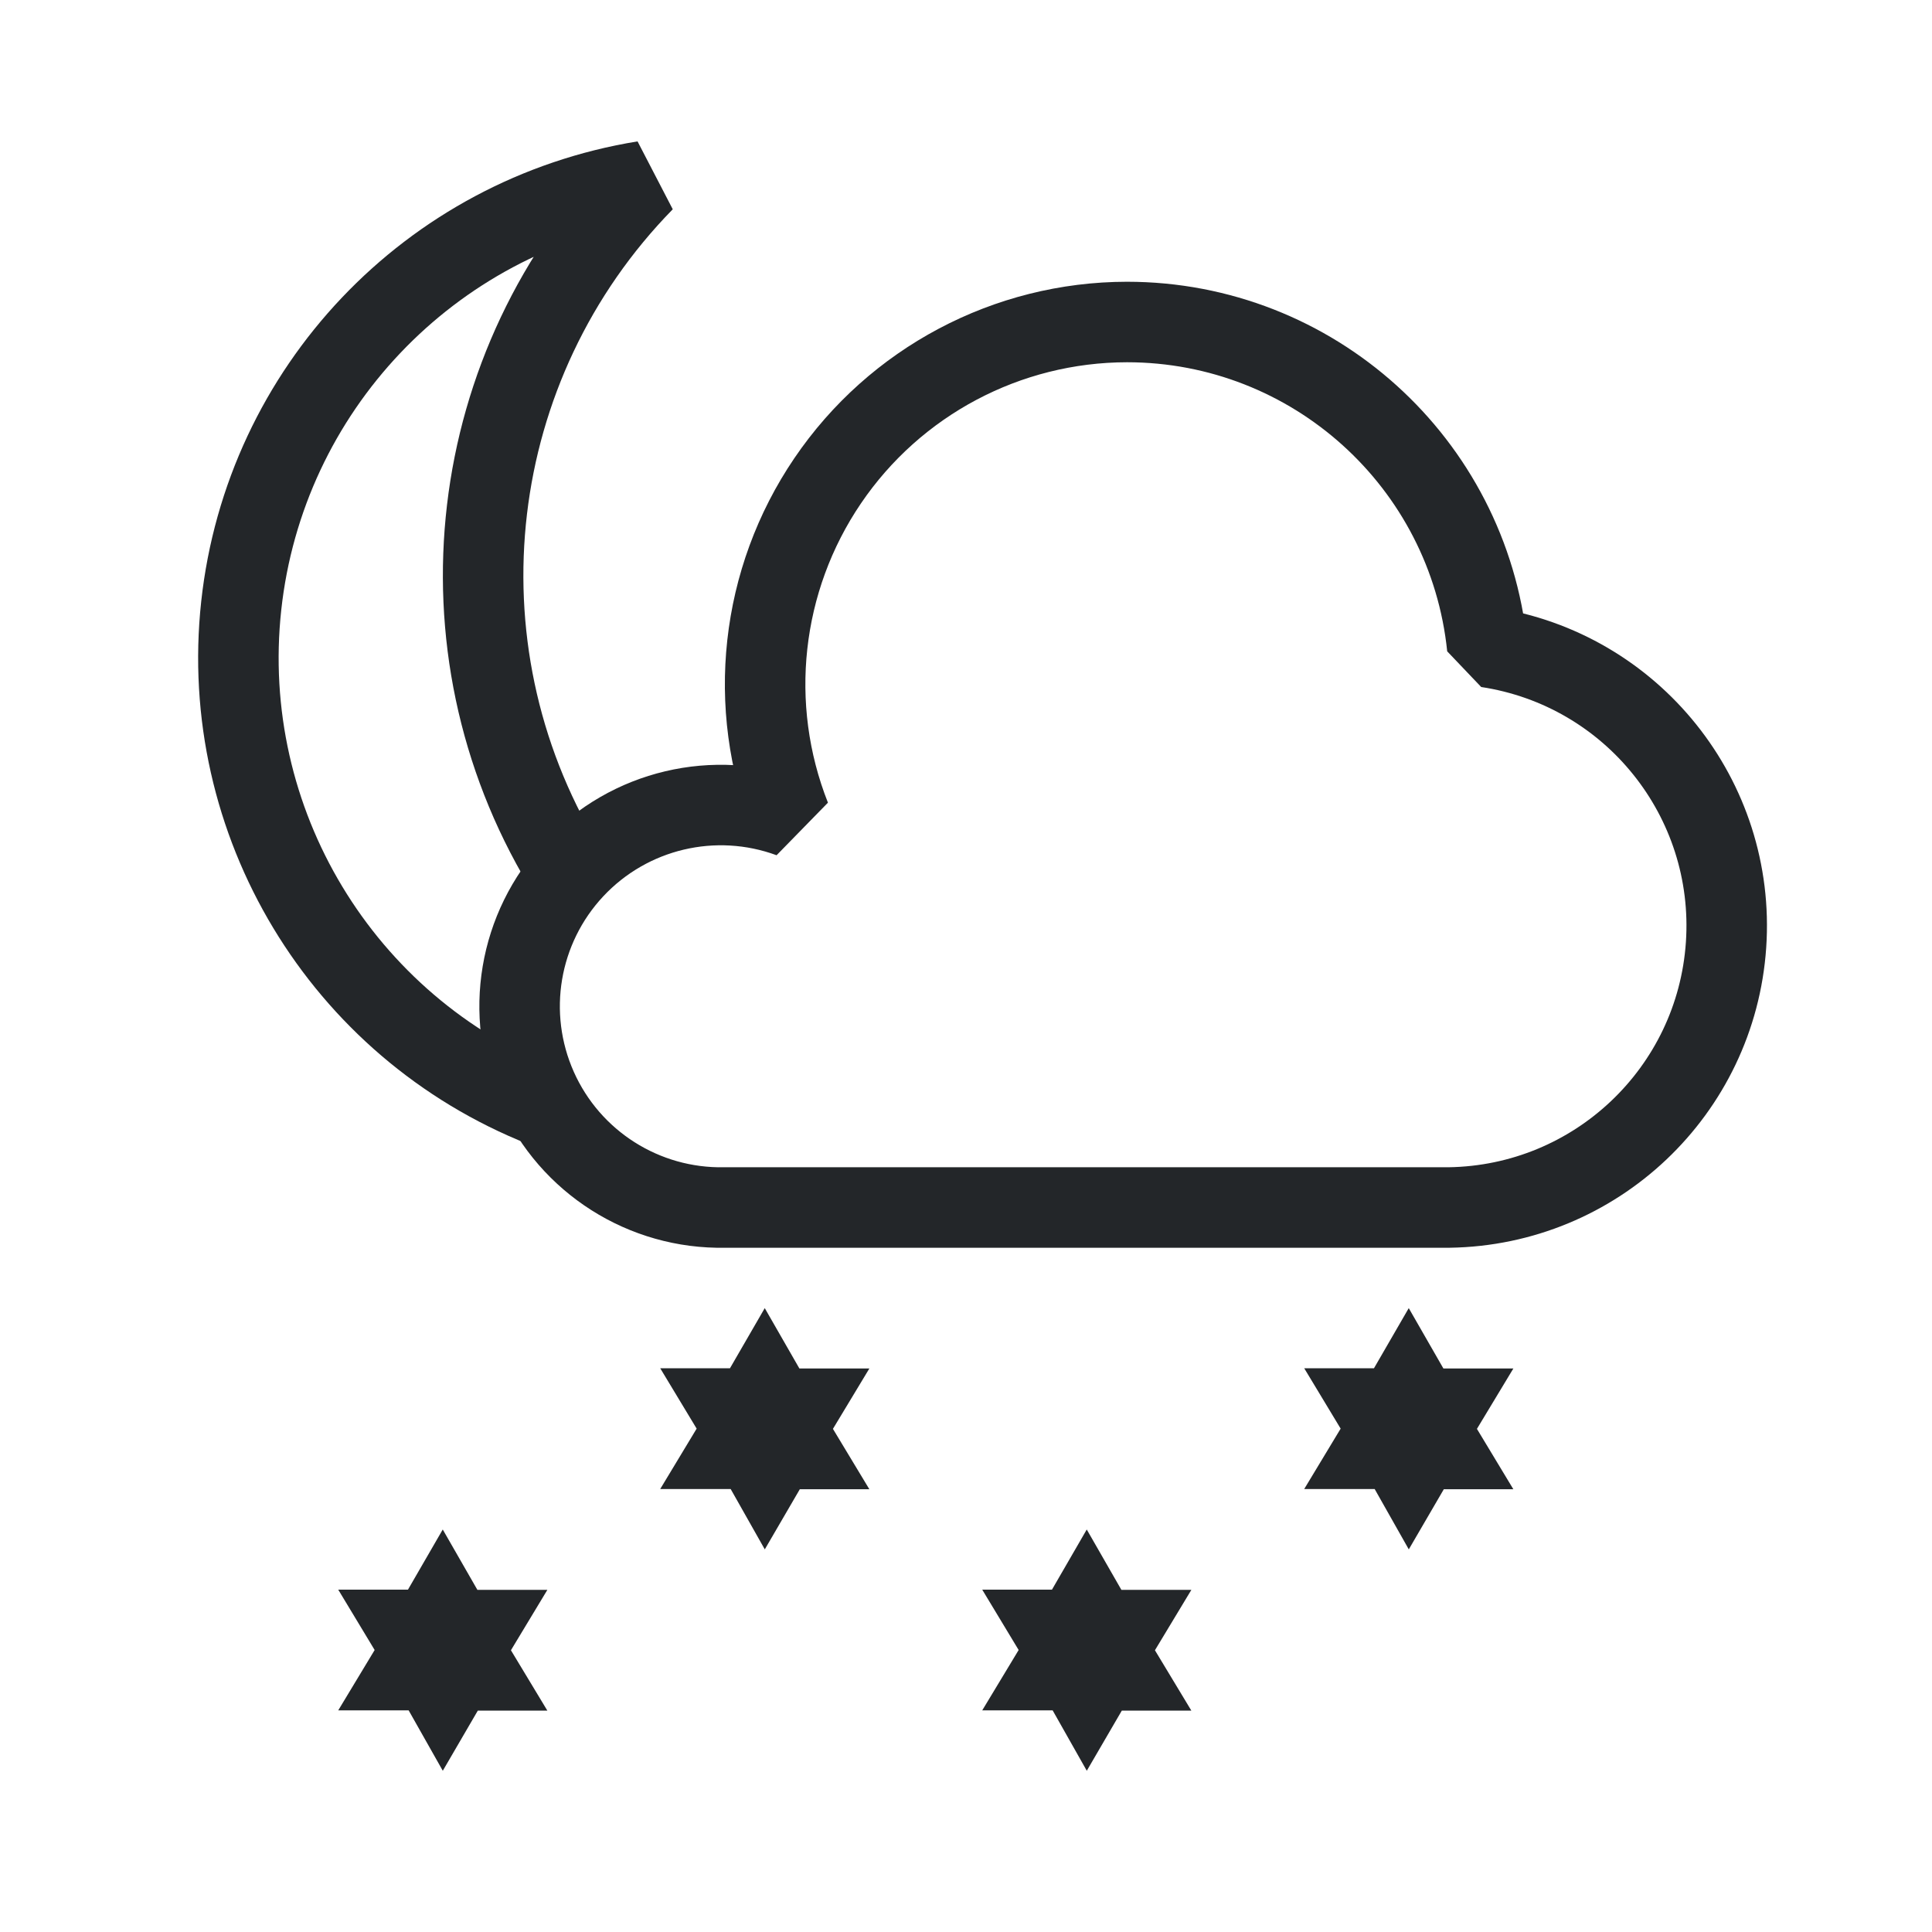
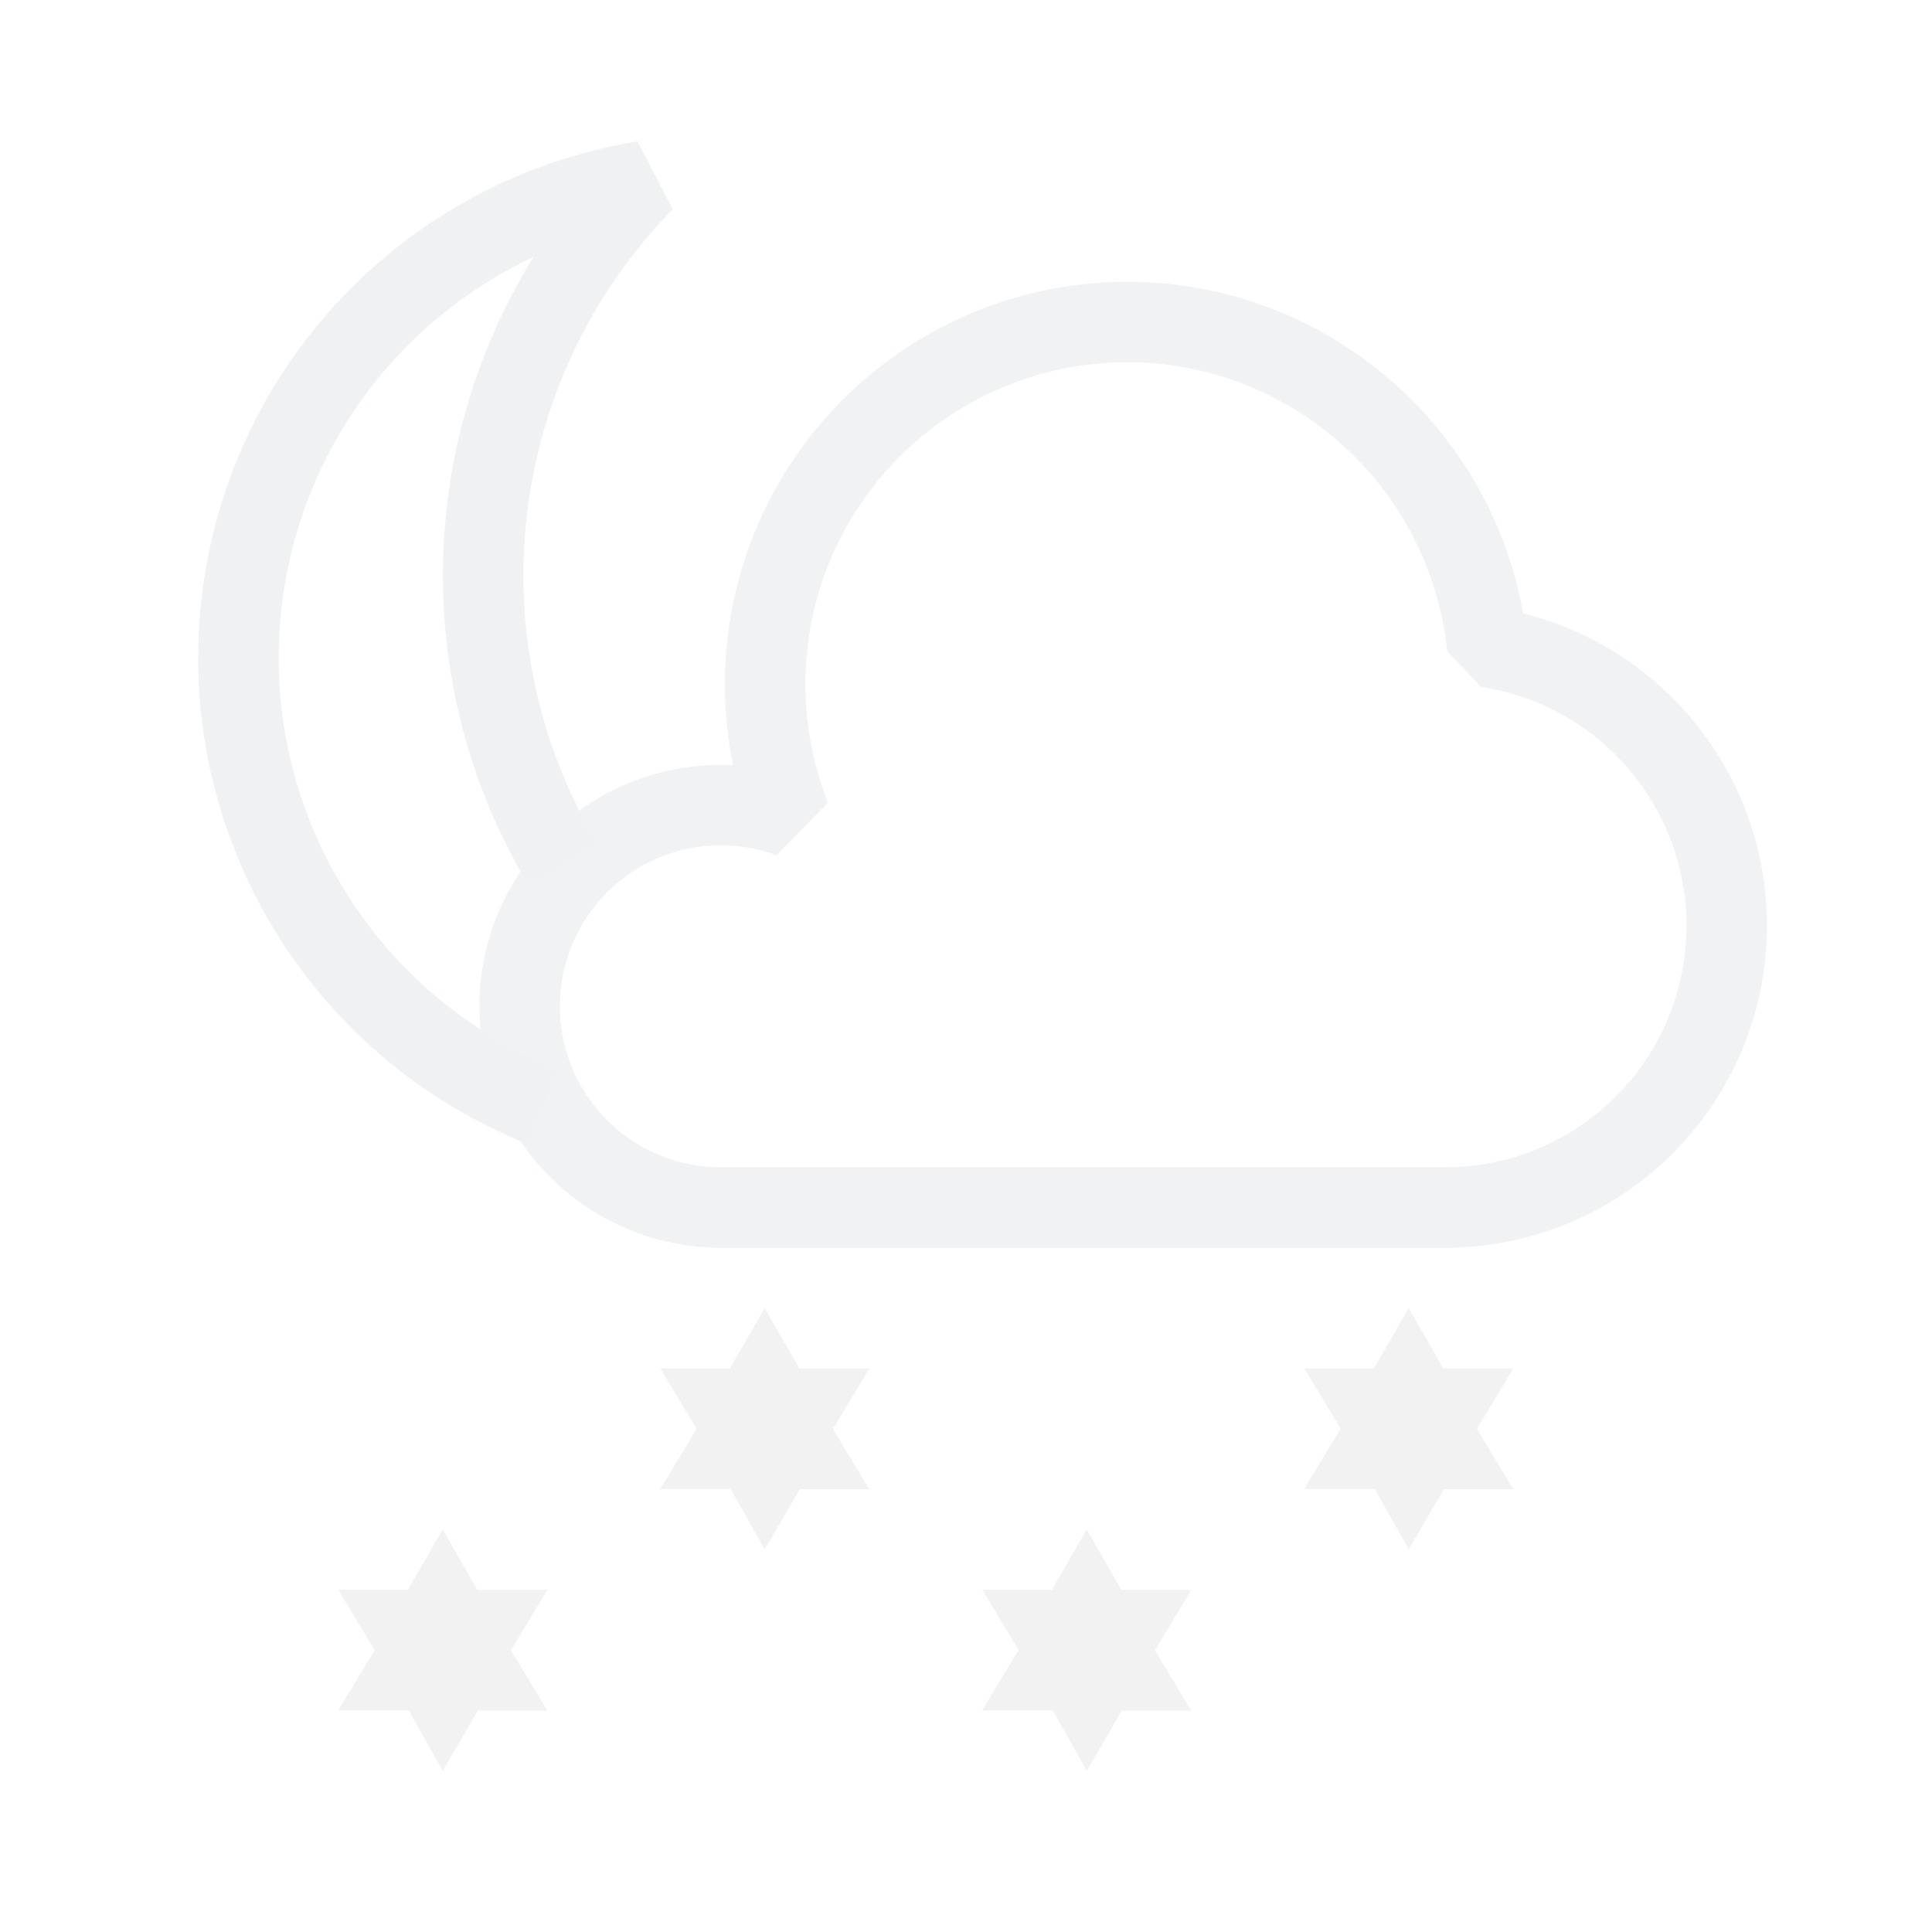
- <svg xmlns="http://www.w3.org/2000/svg" width="48" height="48">
+ <svg xmlns="http://www.w3.org/2000/svg" width="48" height="48" version="1.1" id="svg1">
+   <defs id="defs1" />
  <style id="current-color-scheme" type="text/css">.ColorScheme-Text {
    color:#232629;
  }</style>
-   <g id="weather-showers-night-symbolic" class="ColorScheme-Text" stroke-linejoin="bevel">
-     <path id="cloud" d="m31 30 h 5 a 7 7 0 0 0 0.95 -13.92 a 9 9 0 0 0 -8.95-8.08 a 9 9 0 0 0 -8.36 12.31 a 5 5 0 1 0 -1.63 9.69h2 z" fill="none" stroke="currentColor" stroke-width="2" />
-     <path id="snowflake1" d="m19 32.5 0.861 1.5h1.738l-0.905 1.5 0.905 1.5h-1.728l-0.87 1.494-0.848-1.5h-1.75l0.905-1.5-0.905-1.5h1.733z" fill="currentColor" />
-     <use id="use6" transform="translate(16)" href="#snowflake1" />
-     <use id="use8" transform="translate(-8,5.5)" href="#snowflake1" />
-     <use id="use9" transform="translate(8,5.5)" href="#snowflake1" />
-     <path id="moon" d="m14 21.5a14 14 0 0 1 2-17 12 12 0 0 0-2.5 23" fill="none" stroke="currentColor" stroke-width="2" />
-     <rect id="rect3" width="48" height="48" fill="none" />
-   </g>
+   <path id="cloud" d="m 31,30 h 5 A 7,7 0 0 0 36.95,16.08 9,9 0 0 0 28,8 9,9 0 0 0 19.64,20.31 5,5 0 1 0 18.01,30 h 2 z" fill="none" stroke="currentColor" stroke-width="2" style="color:#232629;stroke-linejoin:bevel;stroke:#f1f2f3;stroke-opacity:1" />
+   <path id="snowflake1" d="m 19,32.5 0.861,1.5 h 1.738 l -0.905,1.5 0.905,1.5 h -1.728 l -0.87,1.494 -0.848,-1.5 h -1.75 l 0.905,-1.5 -0.905,-1.5 h 1.733 z" fill="currentColor" style="color:#232629;stroke-linejoin:bevel;fill:#f2f2f2;fill-opacity:1" />
+   <use id="use6" transform="translate(16)" href="#snowflake1" style="color:#232629;stroke-linejoin:bevel;fill:#f2f2f2;fill-opacity:1" />
+   <use id="use8" transform="translate(-8,5.5)" href="#snowflake1" style="color:#232629;stroke-linejoin:bevel;fill:#f2f2f2;fill-opacity:1" />
+   <use id="use9" transform="translate(8,5.5)" href="#snowflake1" style="color:#232629;stroke-linejoin:bevel;fill:#f2f2f2;fill-opacity:1" />
+   <path id="moon" d="m 14,21.5 a 14,14 0 0 1 2,-17 12,12 0 0 0 -2.5,23" fill="none" stroke="currentColor" stroke-width="2" style="color:#232629;stroke-linejoin:bevel;stroke:#f0f1f2;stroke-opacity:1" />
+   <rect id="rect3" width="48" height="48" fill="none" x="0" y="0" style="color:#232629;stroke-linejoin:bevel" />
</svg>
